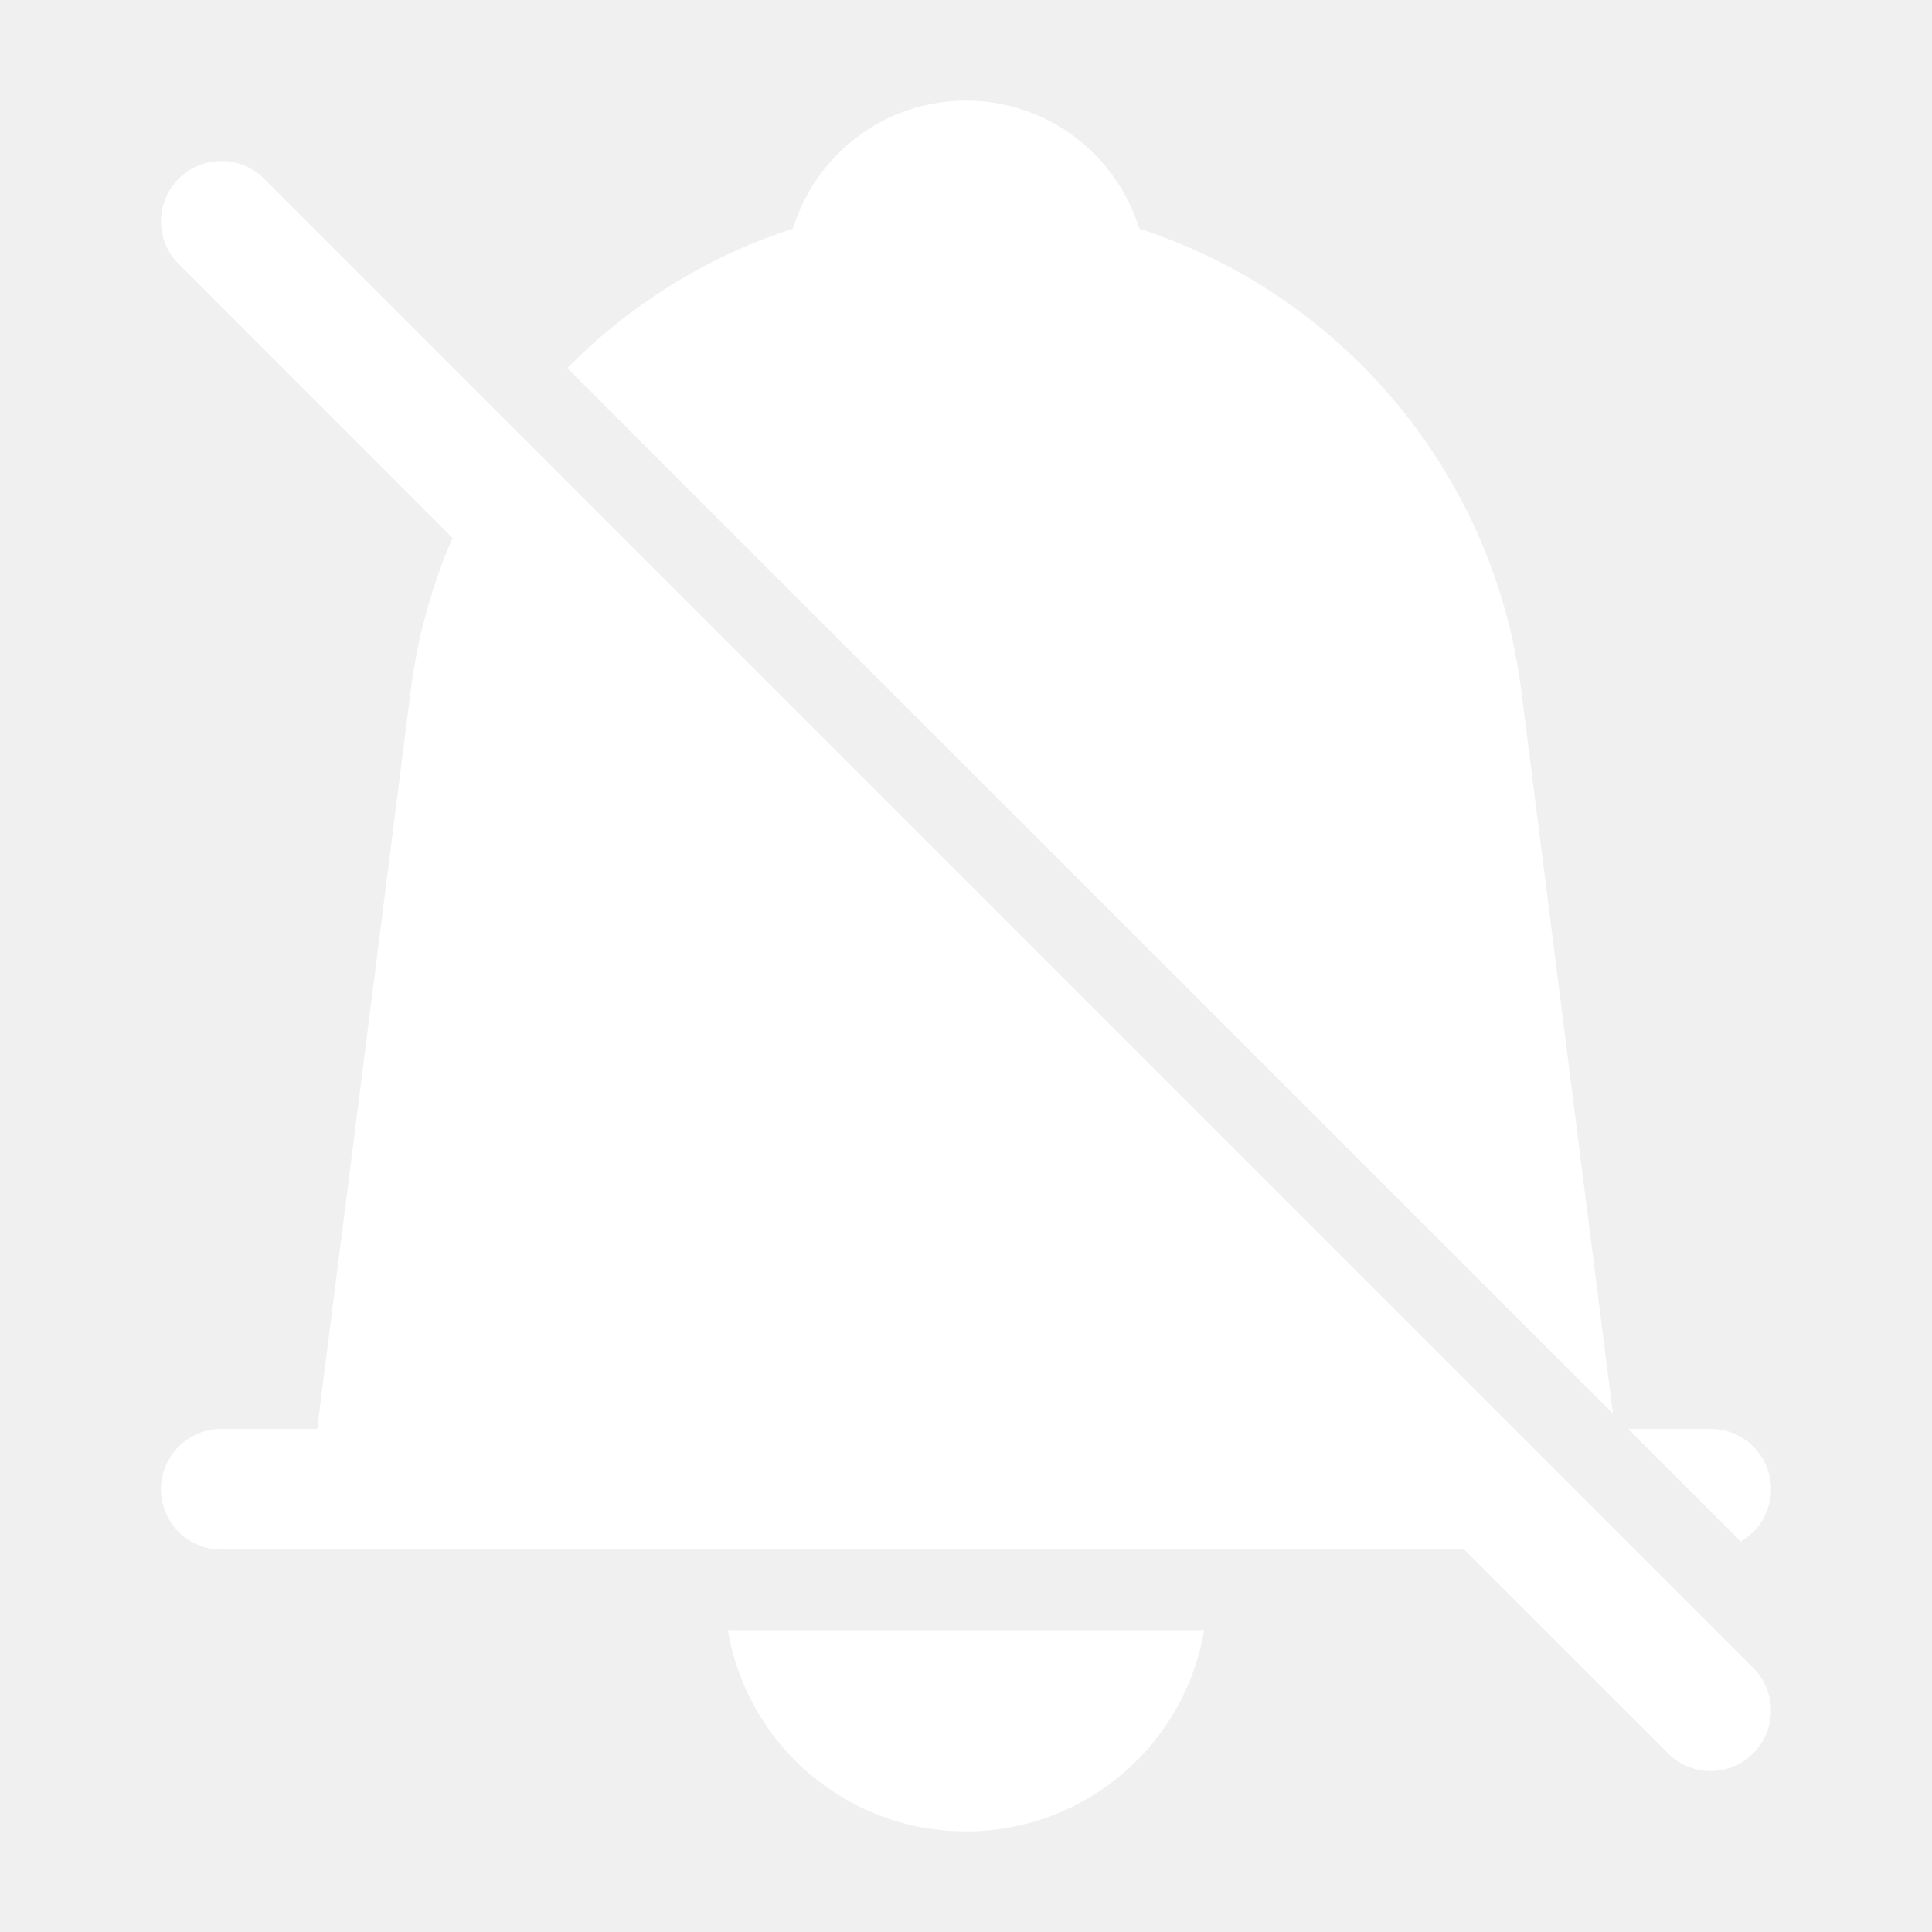
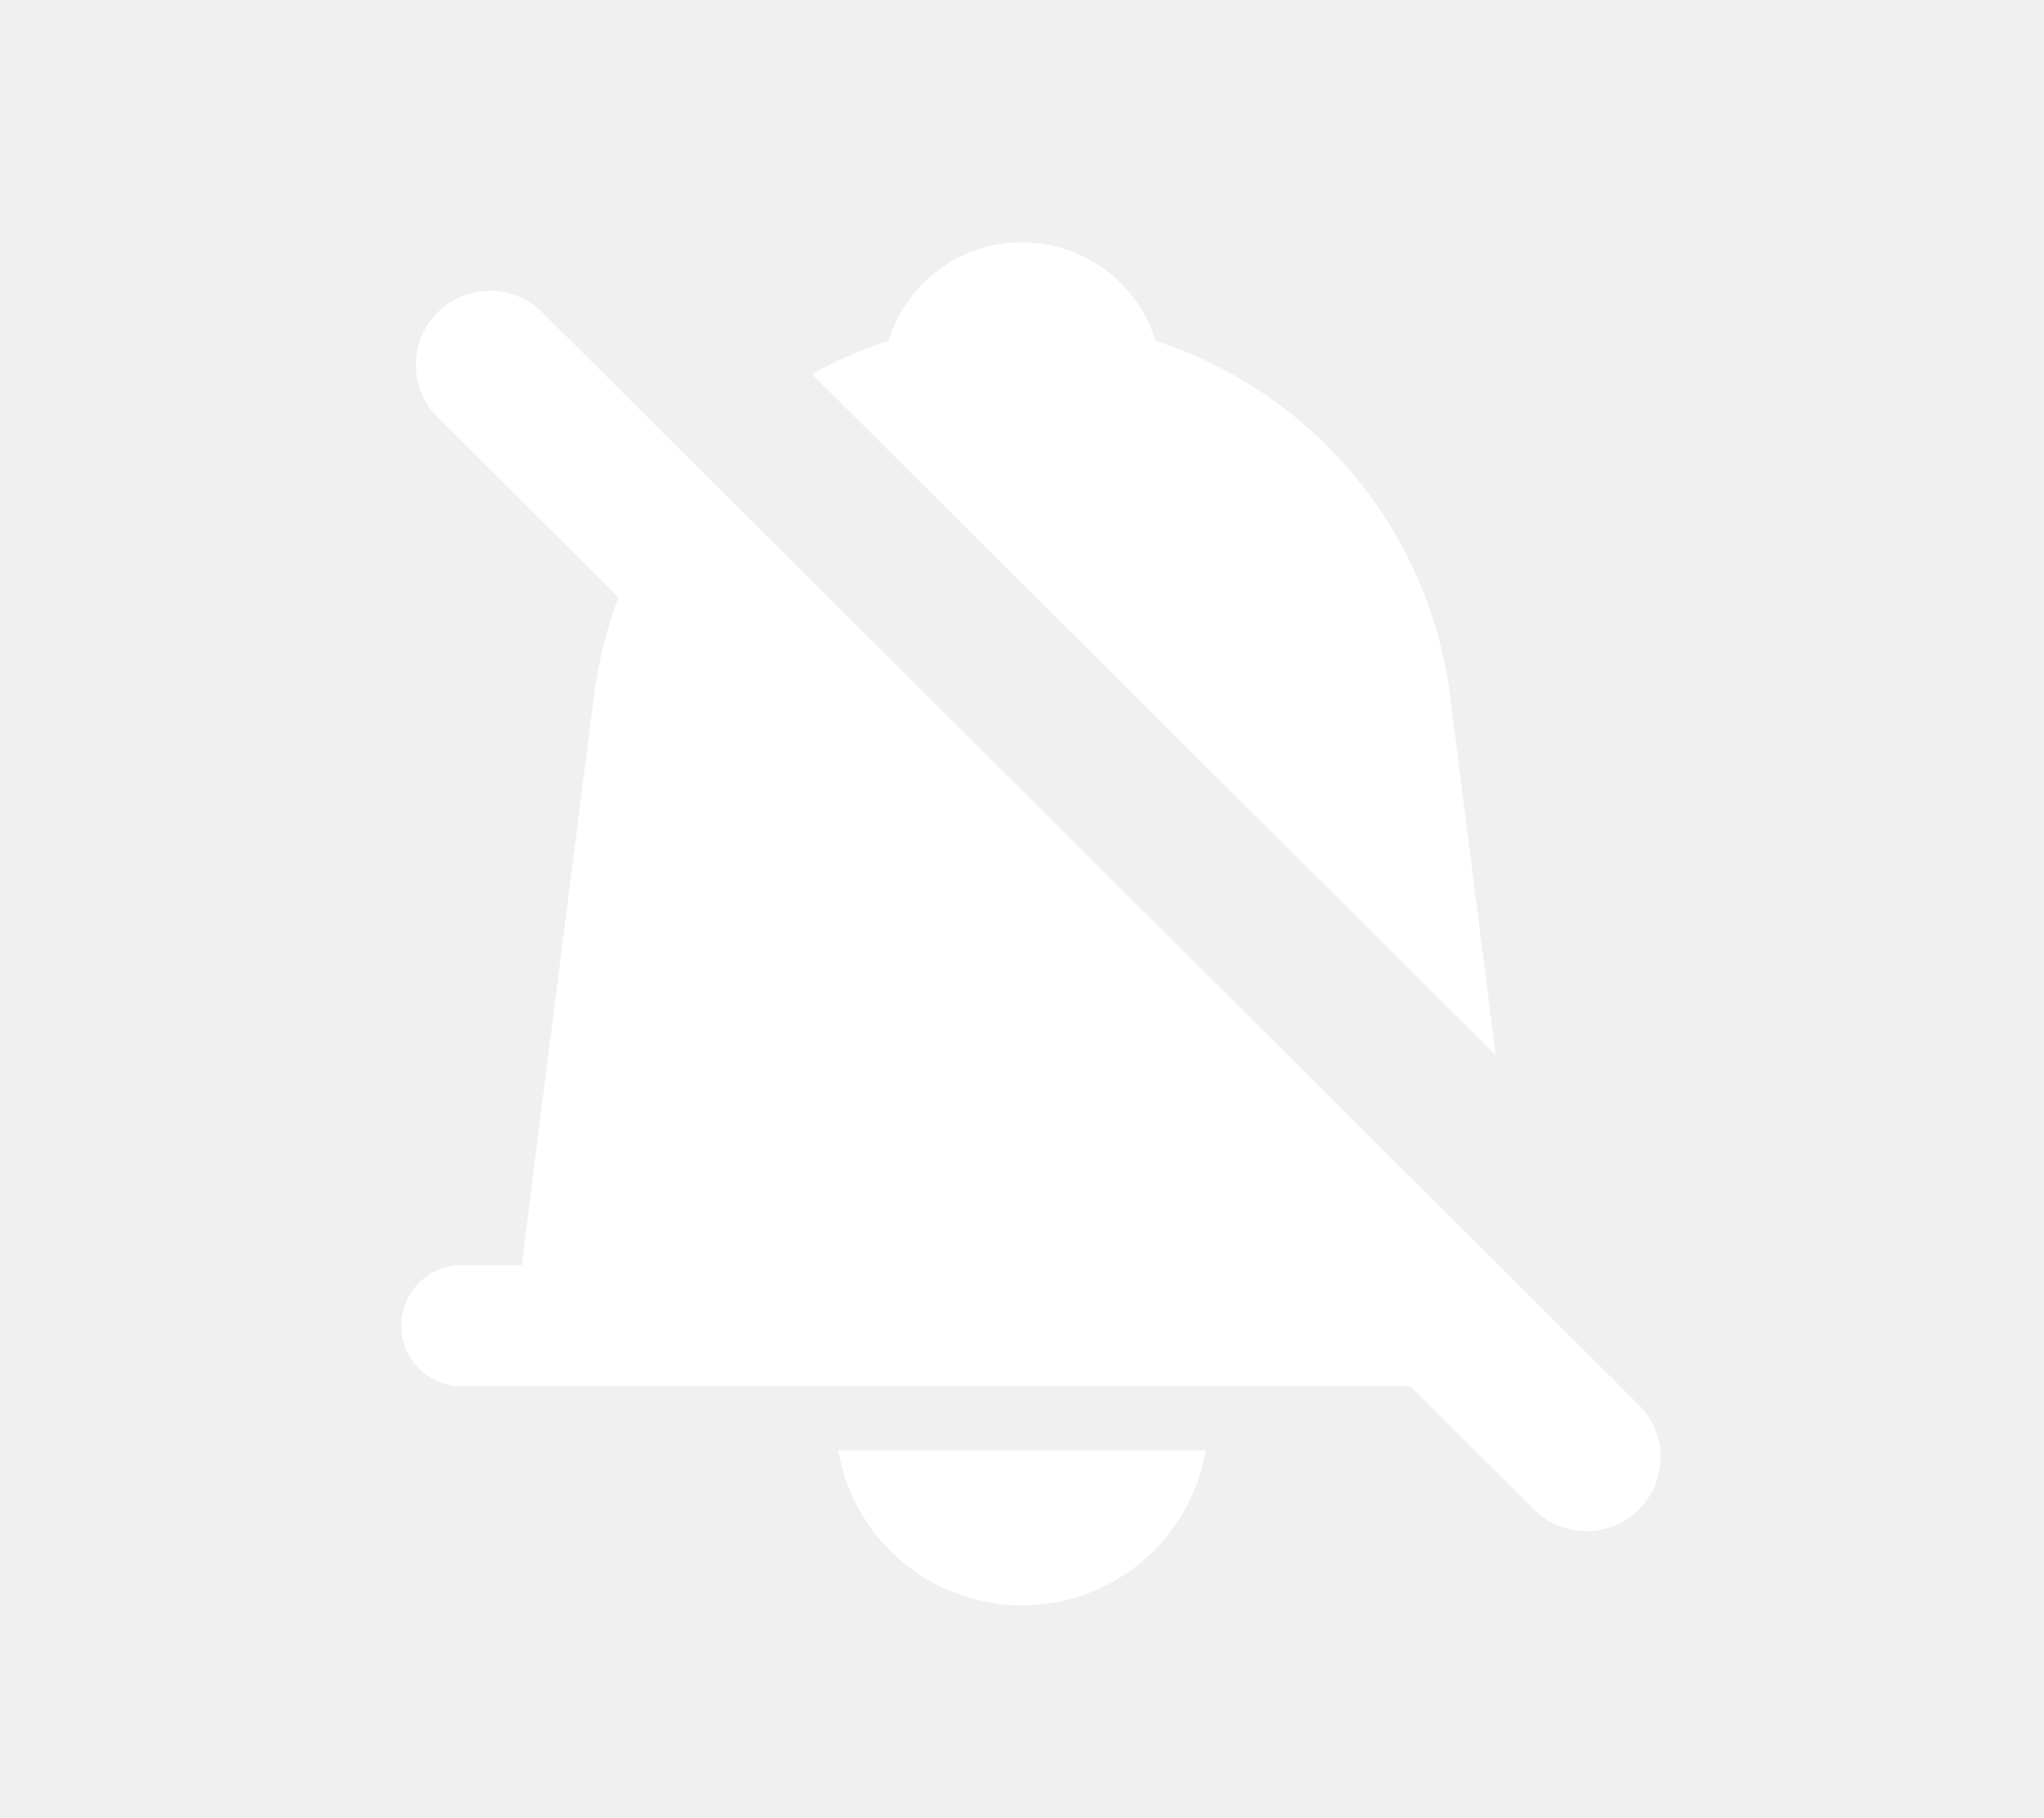
- <svg xmlns="http://www.w3.org/2000/svg" xmlns:xlink="http://www.w3.org/1999/xlink" width="24" height="24" version="1.1" viewBox="0 0 24 24">
+ <svg xmlns="http://www.w3.org/2000/svg" xmlns:xlink="http://www.w3.org/1999/xlink" width="27" height="24" version="1.1" viewBox="0 0 57 60">
  <defs>
-     <path id="___uxs-a" d="M14.958,20.251 C14.72,21.67 13.486,22.75 12,22.75 C10.514,22.75 9.28,21.67 9.042,20.251 L14.958,20.251 Z M3.244,2.186 L3.28,2.22 L3.509,2.448 L3.515,2.454 L21.546,20.485 C21.548,20.487 21.55,20.489 21.552,20.491 L21.78,20.72 C22.073,21.013 22.073,21.487 21.78,21.78 C21.499,22.062 21.05,22.073 20.756,21.814 L20.72,21.78 L18.189,19.25 L2.75,19.25 C2.336,19.25 2,18.914 2,18.5 C2,18.086 2.336,17.75 2.75,17.75 L3.94,17.75 L5.102,8.579 C5.187,7.911 5.365,7.275 5.621,6.683 L2.22,3.28 C1.927,2.987 1.927,2.513 2.22,2.22 C2.501,1.938 2.95,1.927 3.244,2.186 Z M20.225,17.75 L21.25,17.75 C21.664,17.75 22,18.086 22,18.5 C22,18.778 21.849,19.02 21.625,19.15 L20.225,17.75 Z M12,1.25 C13.013,1.25 13.87,1.92 14.152,2.84 C16.618,3.642 18.503,5.791 18.884,8.475 L18.898,8.579 L20.036,17.561 L7.047,4.573 C7.822,3.787 8.781,3.187 9.85,2.84 C10.13,1.92 10.987,1.25 12,1.25 Z" />
+     <path id="uxs-a" d="M26.565,39.884 C26.077,42.788 23.547,45 20.5,45 C17.453,45 14.923,42.788 14.435,39.884 L26.565,39.884 Z M4.66,2.315 L39.892,37.409 C39.934,37.437 39.975,37.464 40.018,37.489 L39.989,37.504 L40.87,38.383 C41.824,39.333 41.828,40.878 40.877,41.832 L40.873,41.836 C39.917,42.791 38.369,42.792 37.411,41.839 L33.324,37.767 L2,37.767 C0.895,37.767 1.3527075e-16,36.872 0,35.767 C-1.3527075e-16,34.663 0.895,33.767 2,33.767 L3.977,33.767 L6.36,14.998 C6.505,13.856 6.783,12.76 7.177,11.724 L1.201,5.771 C0.246,4.82 0.243,3.276 1.194,2.321 L1.198,2.317 C2.154,1.362 3.702,1.361 4.66,2.315 Z M20.5,0 C22.576,0 24.332,1.37 24.911,3.253 C29.968,4.896 33.831,9.294 34.612,14.786 L34.64,14.998 L36.142,26.835 L13.567,4.354 C14.365,3.909 15.21,3.54 16.09,3.254 C16.667,1.37 18.423,0 20.5,0 Z" />
  </defs>
-   <use fill="#ffffff" fill-rule="nonzero" stroke="none" stroke-width="1" xlink:href="#___uxs-a" />
+   <use fill="#fff" fill-rule="nonzero" stroke="none" stroke-width="1" transform="translate(8 8)" xlink:href="#uxs-a" />
</svg>
